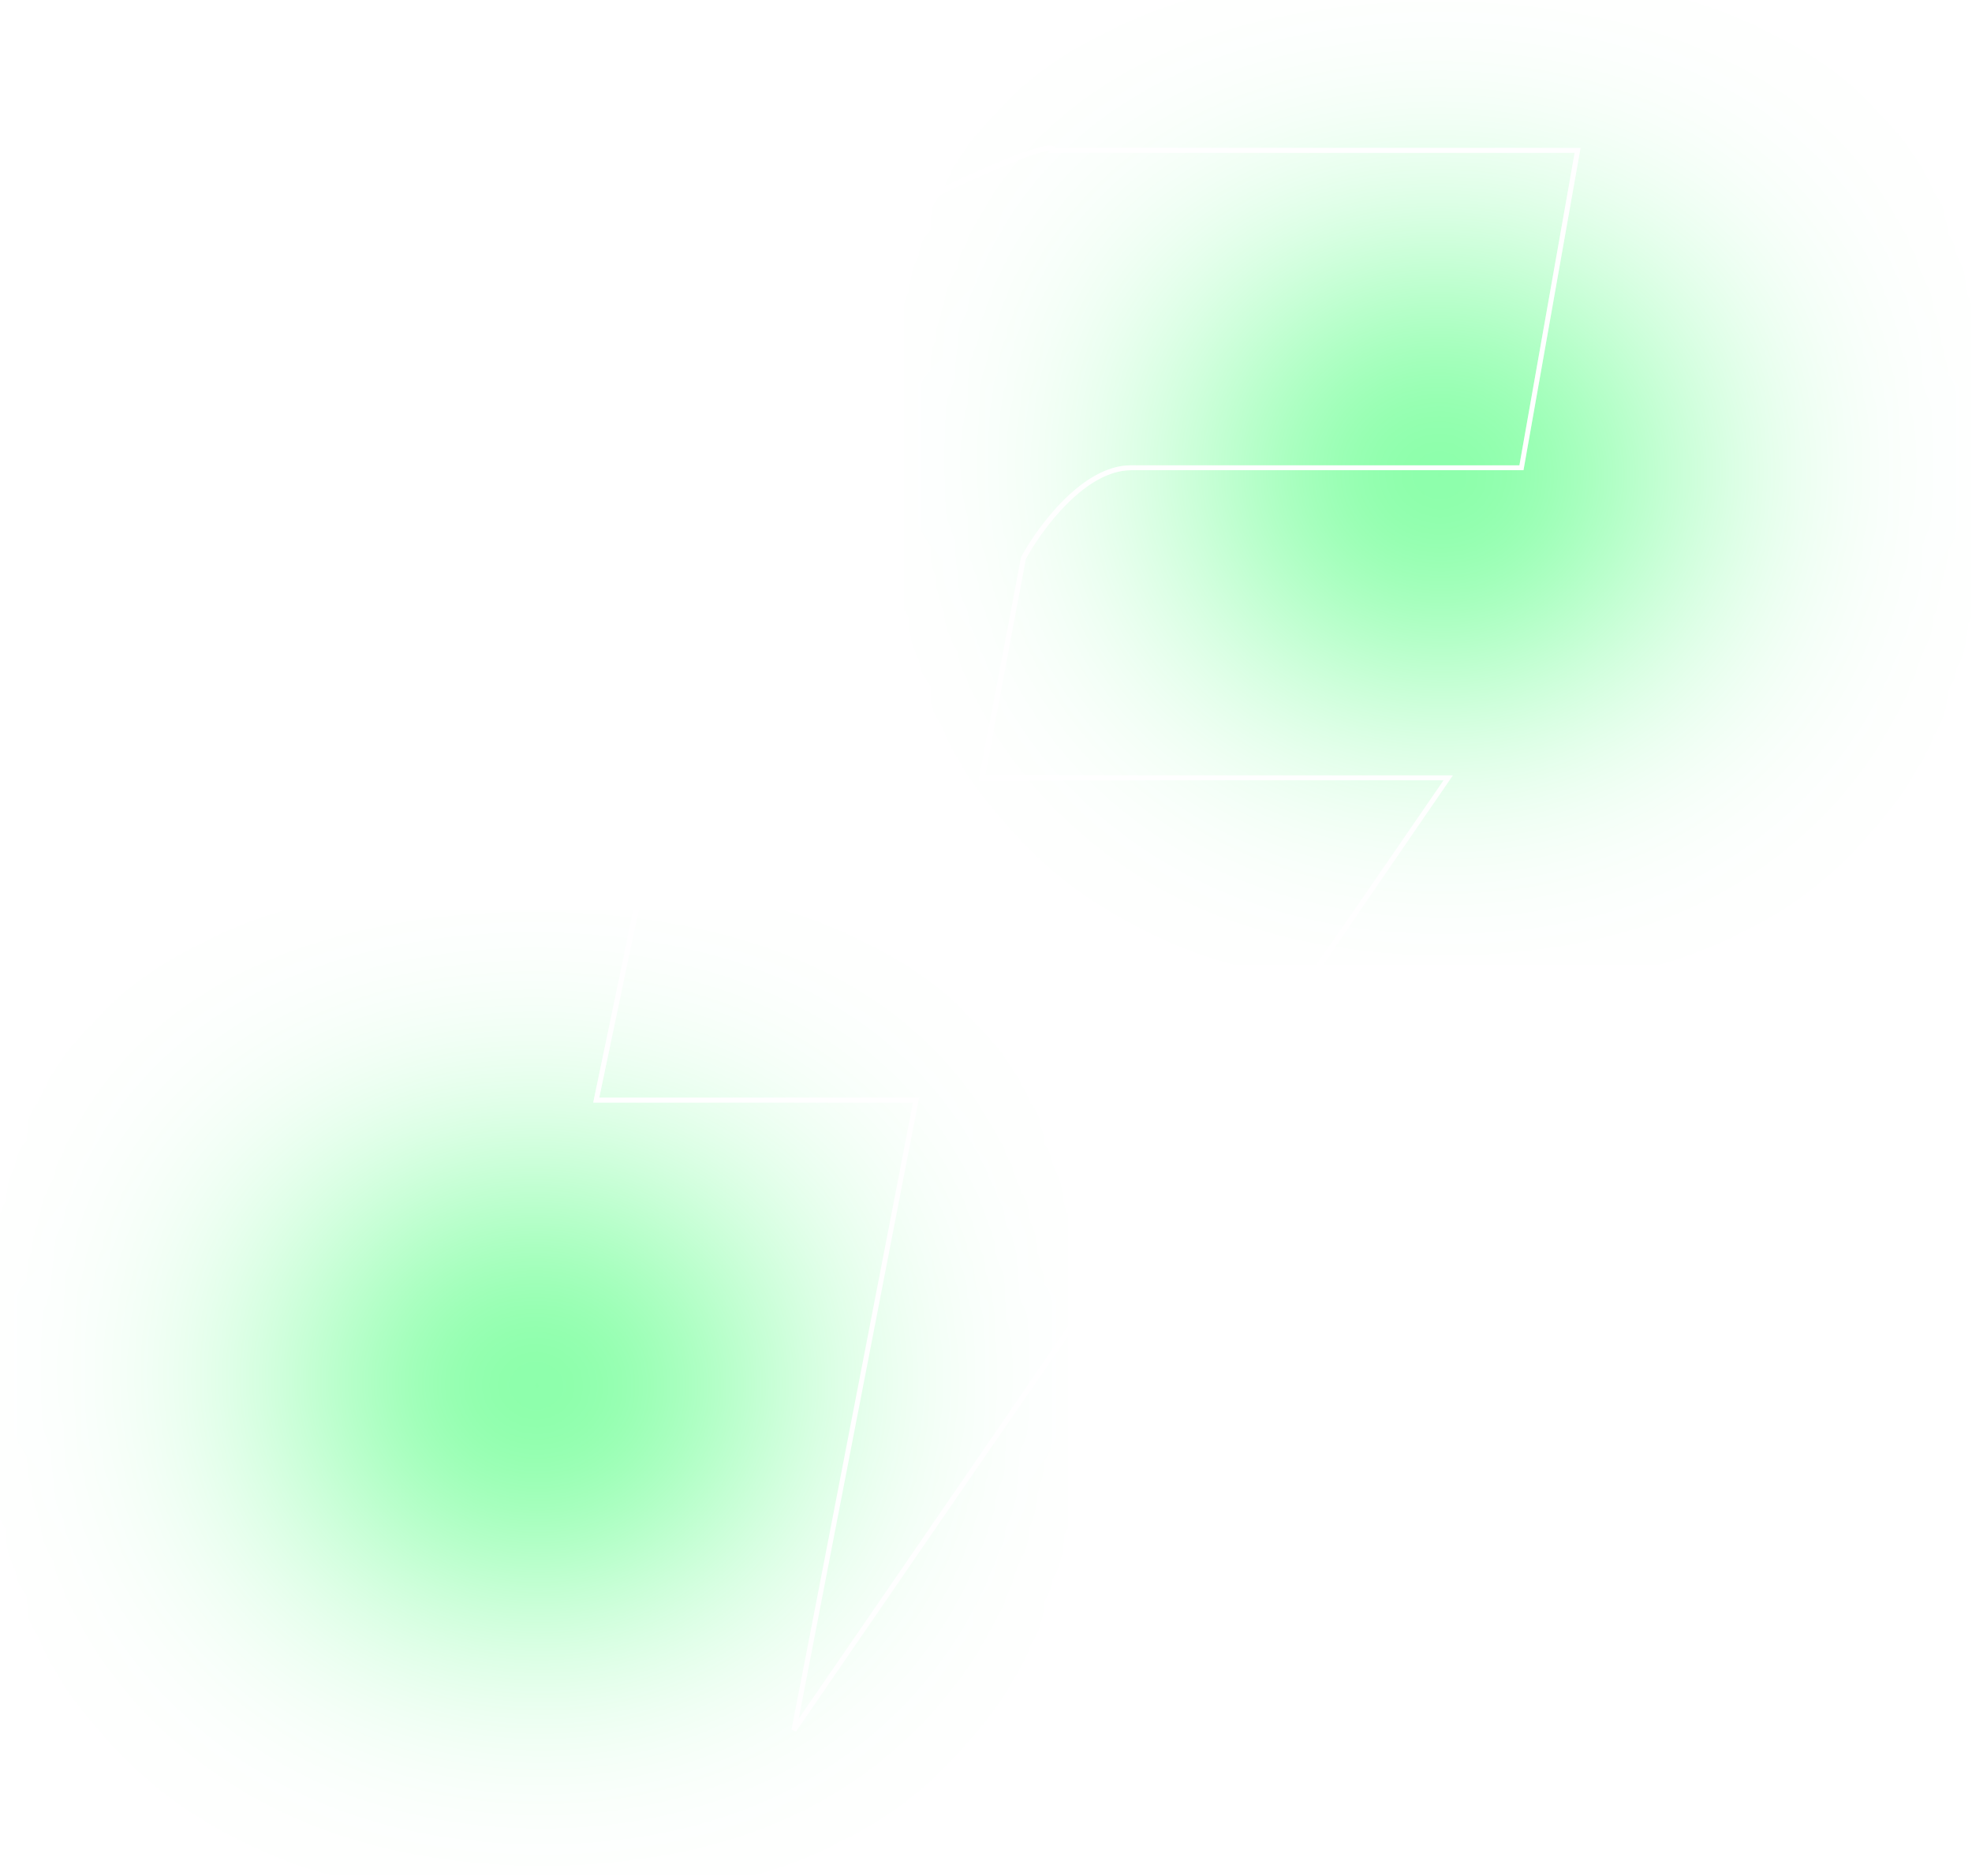
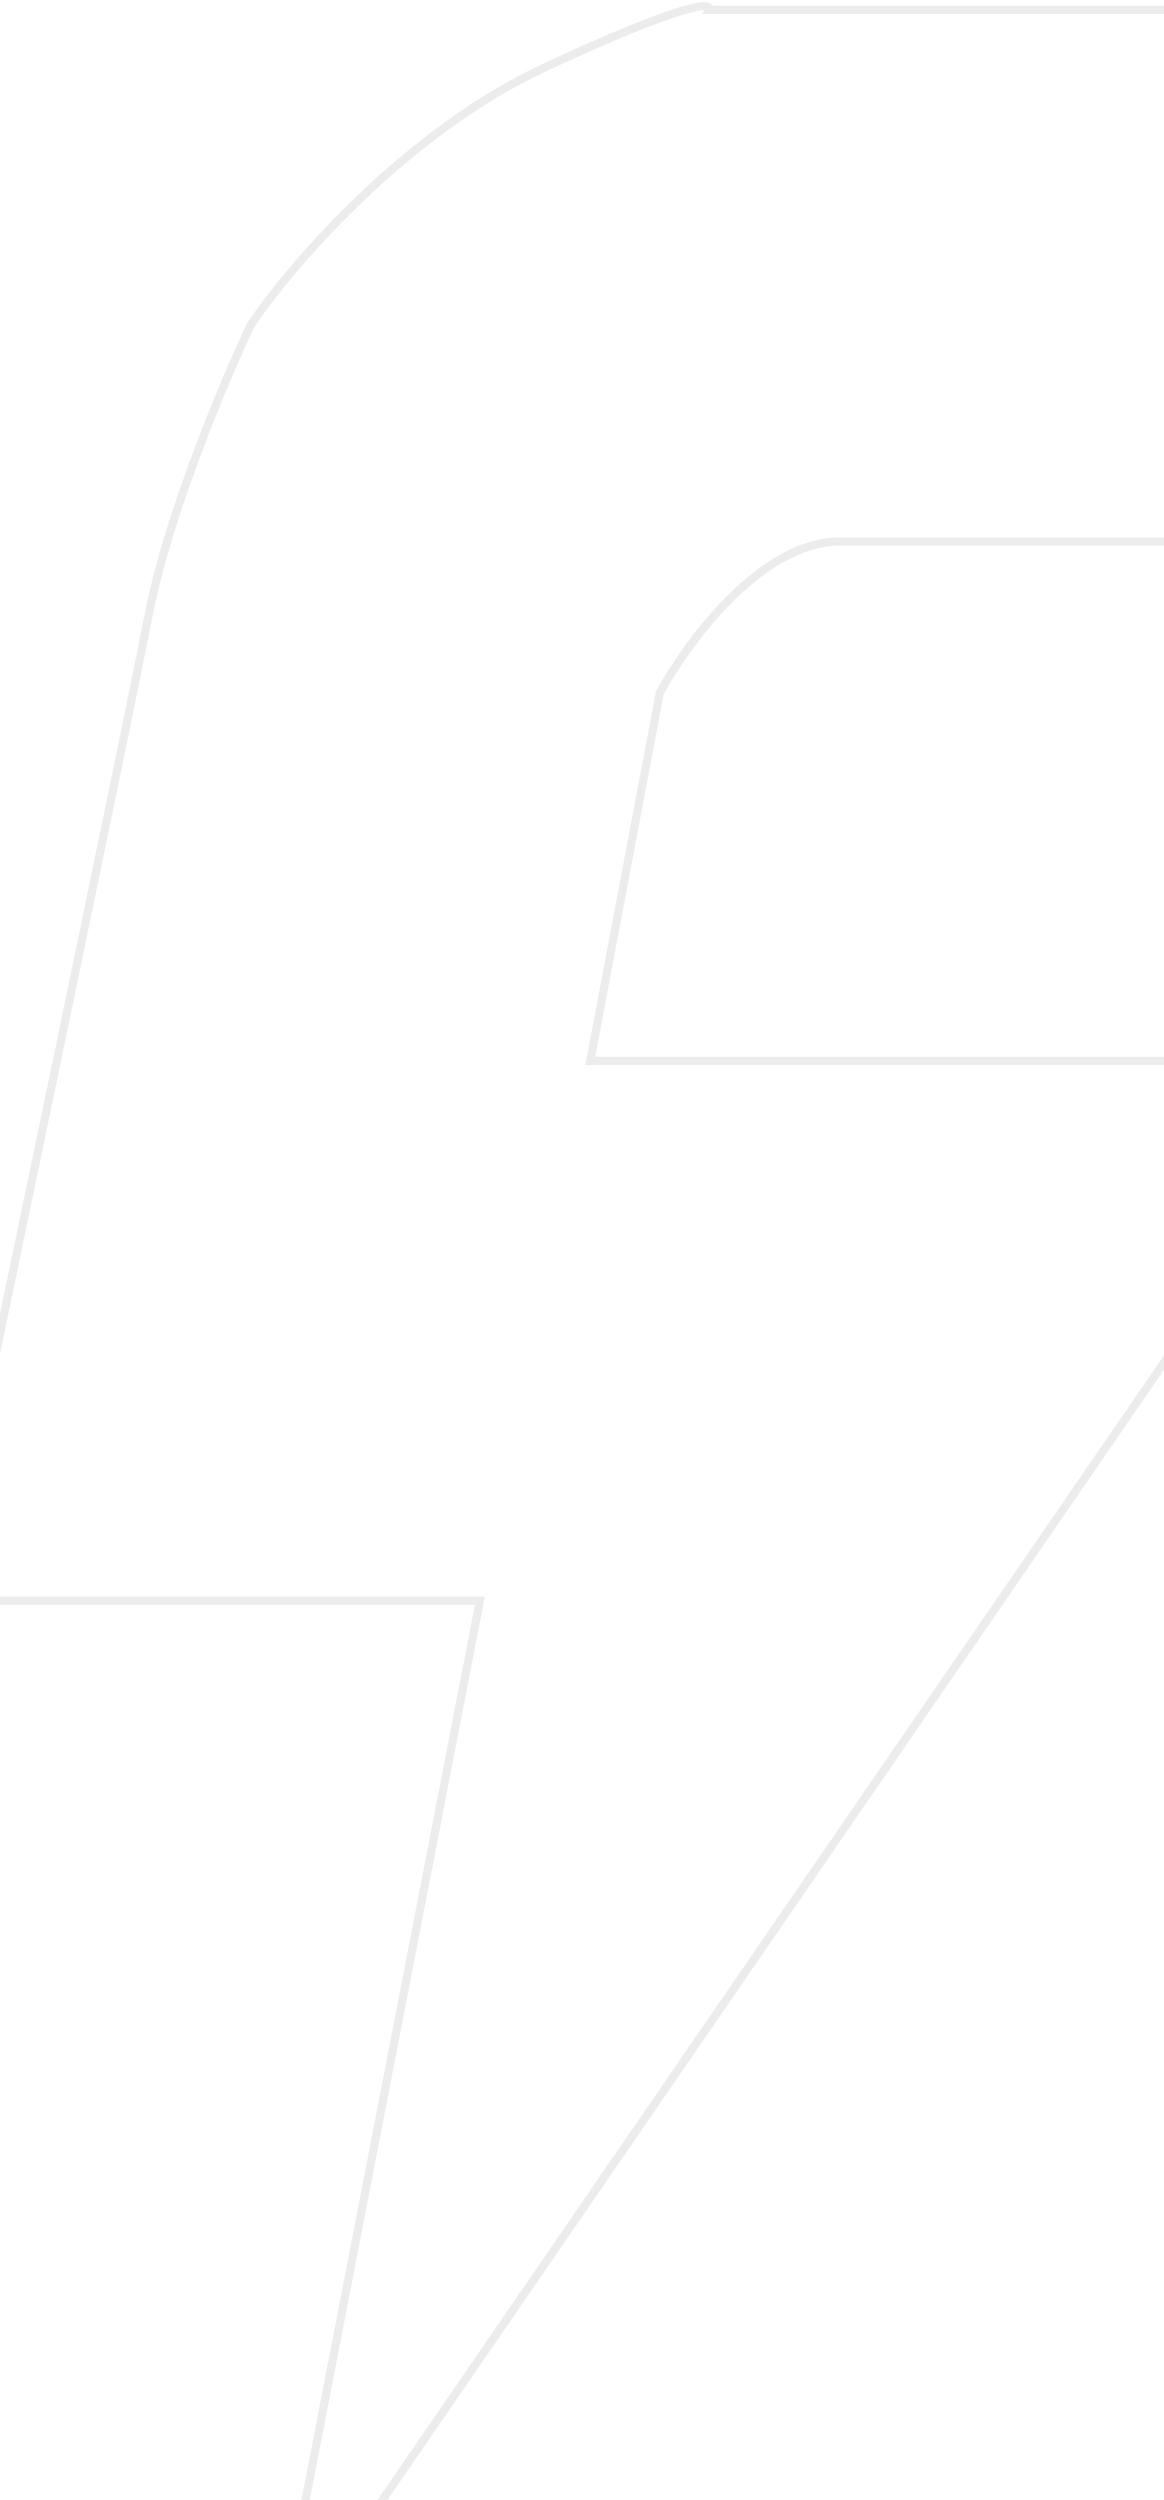
- <svg xmlns="http://www.w3.org/2000/svg" width="1065" height="1013" viewBox="0 0 1065 1013" fill="none">
-   <g filter="url(#filter0_f_550_250)">
-     <path d="M415.71 734.436C415.71 779.64 364.962 851.5 294.626 851.5C224.29 851.5 161 779.64 161 734.436C161 689.233 218.019 652.589 288.355 652.589C358.691 652.589 415.71 689.233 415.71 734.436Z" fill="#00FF43" fill-opacity="0.7" />
-   </g>
-   <g filter="url(#filter1_f_550_250)">
-     <path d="M903.71 242.848C903.71 288.051 852.962 359.912 782.626 359.912C712.29 359.912 649 288.051 649 242.848C649 197.645 706.019 161 776.355 161C846.691 161 903.71 197.645 903.71 242.848Z" fill="#00FF43" fill-opacity="0.7" />
-   </g>
-   <g style="mix-blend-mode:color-dodge" filter="url(#filter2_b_550_250)">
-     <path d="M852 81.198L821.677 252.591H610.731C585.418 252.591 561.511 285.111 552.721 301.372L530.308 420.028H782.124L428.791 934.208L494.711 594.058H322C341.337 501.77 381.592 309.019 387.92 276.322C394.249 243.625 412.531 200.294 420.881 182.715C433.625 163.818 470.453 120.75 515.806 99.655C561.159 78.561 569.861 78.561 568.542 81.198H852Z" stroke="url(#paint0_linear_550_250)" stroke-width="2.637" />
-   </g>
-   <g style="mix-blend-mode:overlay" filter="url(#filter3_b_550_250)">
-     <path d="M852 81.198L821.677 252.591H610.731C585.418 252.591 561.511 285.111 552.721 301.372L530.308 420.028H782.124L428.791 934.208L494.711 594.058H322C341.337 501.77 381.592 309.019 387.92 276.322C394.249 243.625 412.531 200.294 420.881 182.715C433.625 163.818 470.453 120.75 515.806 99.655C561.159 78.561 569.861 78.561 568.542 81.198H852Z" stroke="url(#paint1_linear_550_250)" stroke-width="2.637" />
+ <svg xmlns="http://www.w3.org/2000/svg" width="375" height="806" viewBox="0 0 375 806" fill="none">
+   <g filter="url(#filter0_b_647_502)">
+     <path d="M512 3.198L481.677 174.591H270.731C245.418 174.591 221.511 207.111 212.721 223.372L190.308 342.028H442.124L88.791 856.208L154.711 516.058H-18C1.337 423.77 41.592 231.019 47.92 198.322C54.249 165.625 72.531 122.294 80.881 104.715C93.625 85.818 130.453 42.75 175.806 21.655C221.159 0.561 229.861 0.561 228.542 3.198H512Z" stroke="#575757" stroke-opacity="0.11" stroke-width="2.637" />
  </g>
  <defs>
-     <filter id="filter0_f_550_250" x="0.198" y="491.787" width="576.313" height="520.515" filterUnits="userSpaceOnUse" color-interpolation-filters="sRGB">
-       <feFlood flood-opacity="0" result="BackgroundImageFix" />
-       <feBlend mode="normal" in="SourceGraphic" in2="BackgroundImageFix" result="shape" />
-       <feGaussianBlur stdDeviation="80.401" result="effect1_foregroundBlur_550_250" />
-     </filter>
-     <filter id="filter1_f_550_250" x="488.198" y="0.198" width="576.313" height="520.515" filterUnits="userSpaceOnUse" color-interpolation-filters="sRGB">
-       <feFlood flood-opacity="0" result="BackgroundImageFix" />
-       <feBlend mode="normal" in="SourceGraphic" in2="BackgroundImageFix" result="shape" />
-       <feGaussianBlur stdDeviation="80.401" result="effect1_foregroundBlur_550_250" />
-     </filter>
-     <filter id="filter2_b_550_250" x="314.744" y="73.048" width="544.462" height="867.539" filterUnits="userSpaceOnUse" color-interpolation-filters="sRGB">
+     <filter id="filter0_b_647_502" x="-25.256" y="-4.952" width="544.462" height="867.54" filterUnits="userSpaceOnUse" color-interpolation-filters="sRGB">
      <feFlood flood-opacity="0" result="BackgroundImageFix" />
      <feGaussianBlur in="BackgroundImageFix" stdDeviation="2.817" />
-       <feComposite in2="SourceAlpha" operator="in" result="effect1_backgroundBlur_550_250" />
-       <feBlend mode="normal" in="SourceGraphic" in2="effect1_backgroundBlur_550_250" result="shape" />
+       <feComposite in2="SourceAlpha" operator="in" result="effect1_backgroundBlur_647_502" />
+       <feBlend mode="normal" in="SourceGraphic" in2="effect1_backgroundBlur_647_502" result="shape" />
    </filter>
-     <filter id="filter3_b_550_250" x="314.744" y="73.048" width="544.462" height="867.539" filterUnits="userSpaceOnUse" color-interpolation-filters="sRGB">
-       <feFlood flood-opacity="0" result="BackgroundImageFix" />
-       <feGaussianBlur in="BackgroundImageFix" stdDeviation="2.817" />
-       <feComposite in2="SourceAlpha" operator="in" result="effect1_backgroundBlur_550_250" />
-       <feBlend mode="normal" in="SourceGraphic" in2="effect1_backgroundBlur_550_250" result="shape" />
-     </filter>
-     <linearGradient id="paint0_linear_550_250" x1="322" y1="270.463" x2="679.549" y2="614.79" gradientUnits="userSpaceOnUse">
-       <stop stop-color="#E1E1E1" />
-       <stop offset="1" stop-color="#7B7B7B" />
-     </linearGradient>
-     <linearGradient id="paint1_linear_550_250" x1="322" y1="270.463" x2="679.549" y2="614.79" gradientUnits="userSpaceOnUse">
-       <stop stop-color="#E1E1E1" />
-       <stop offset="1" stop-color="#7B7B7B" />
-     </linearGradient>
  </defs>
</svg>
